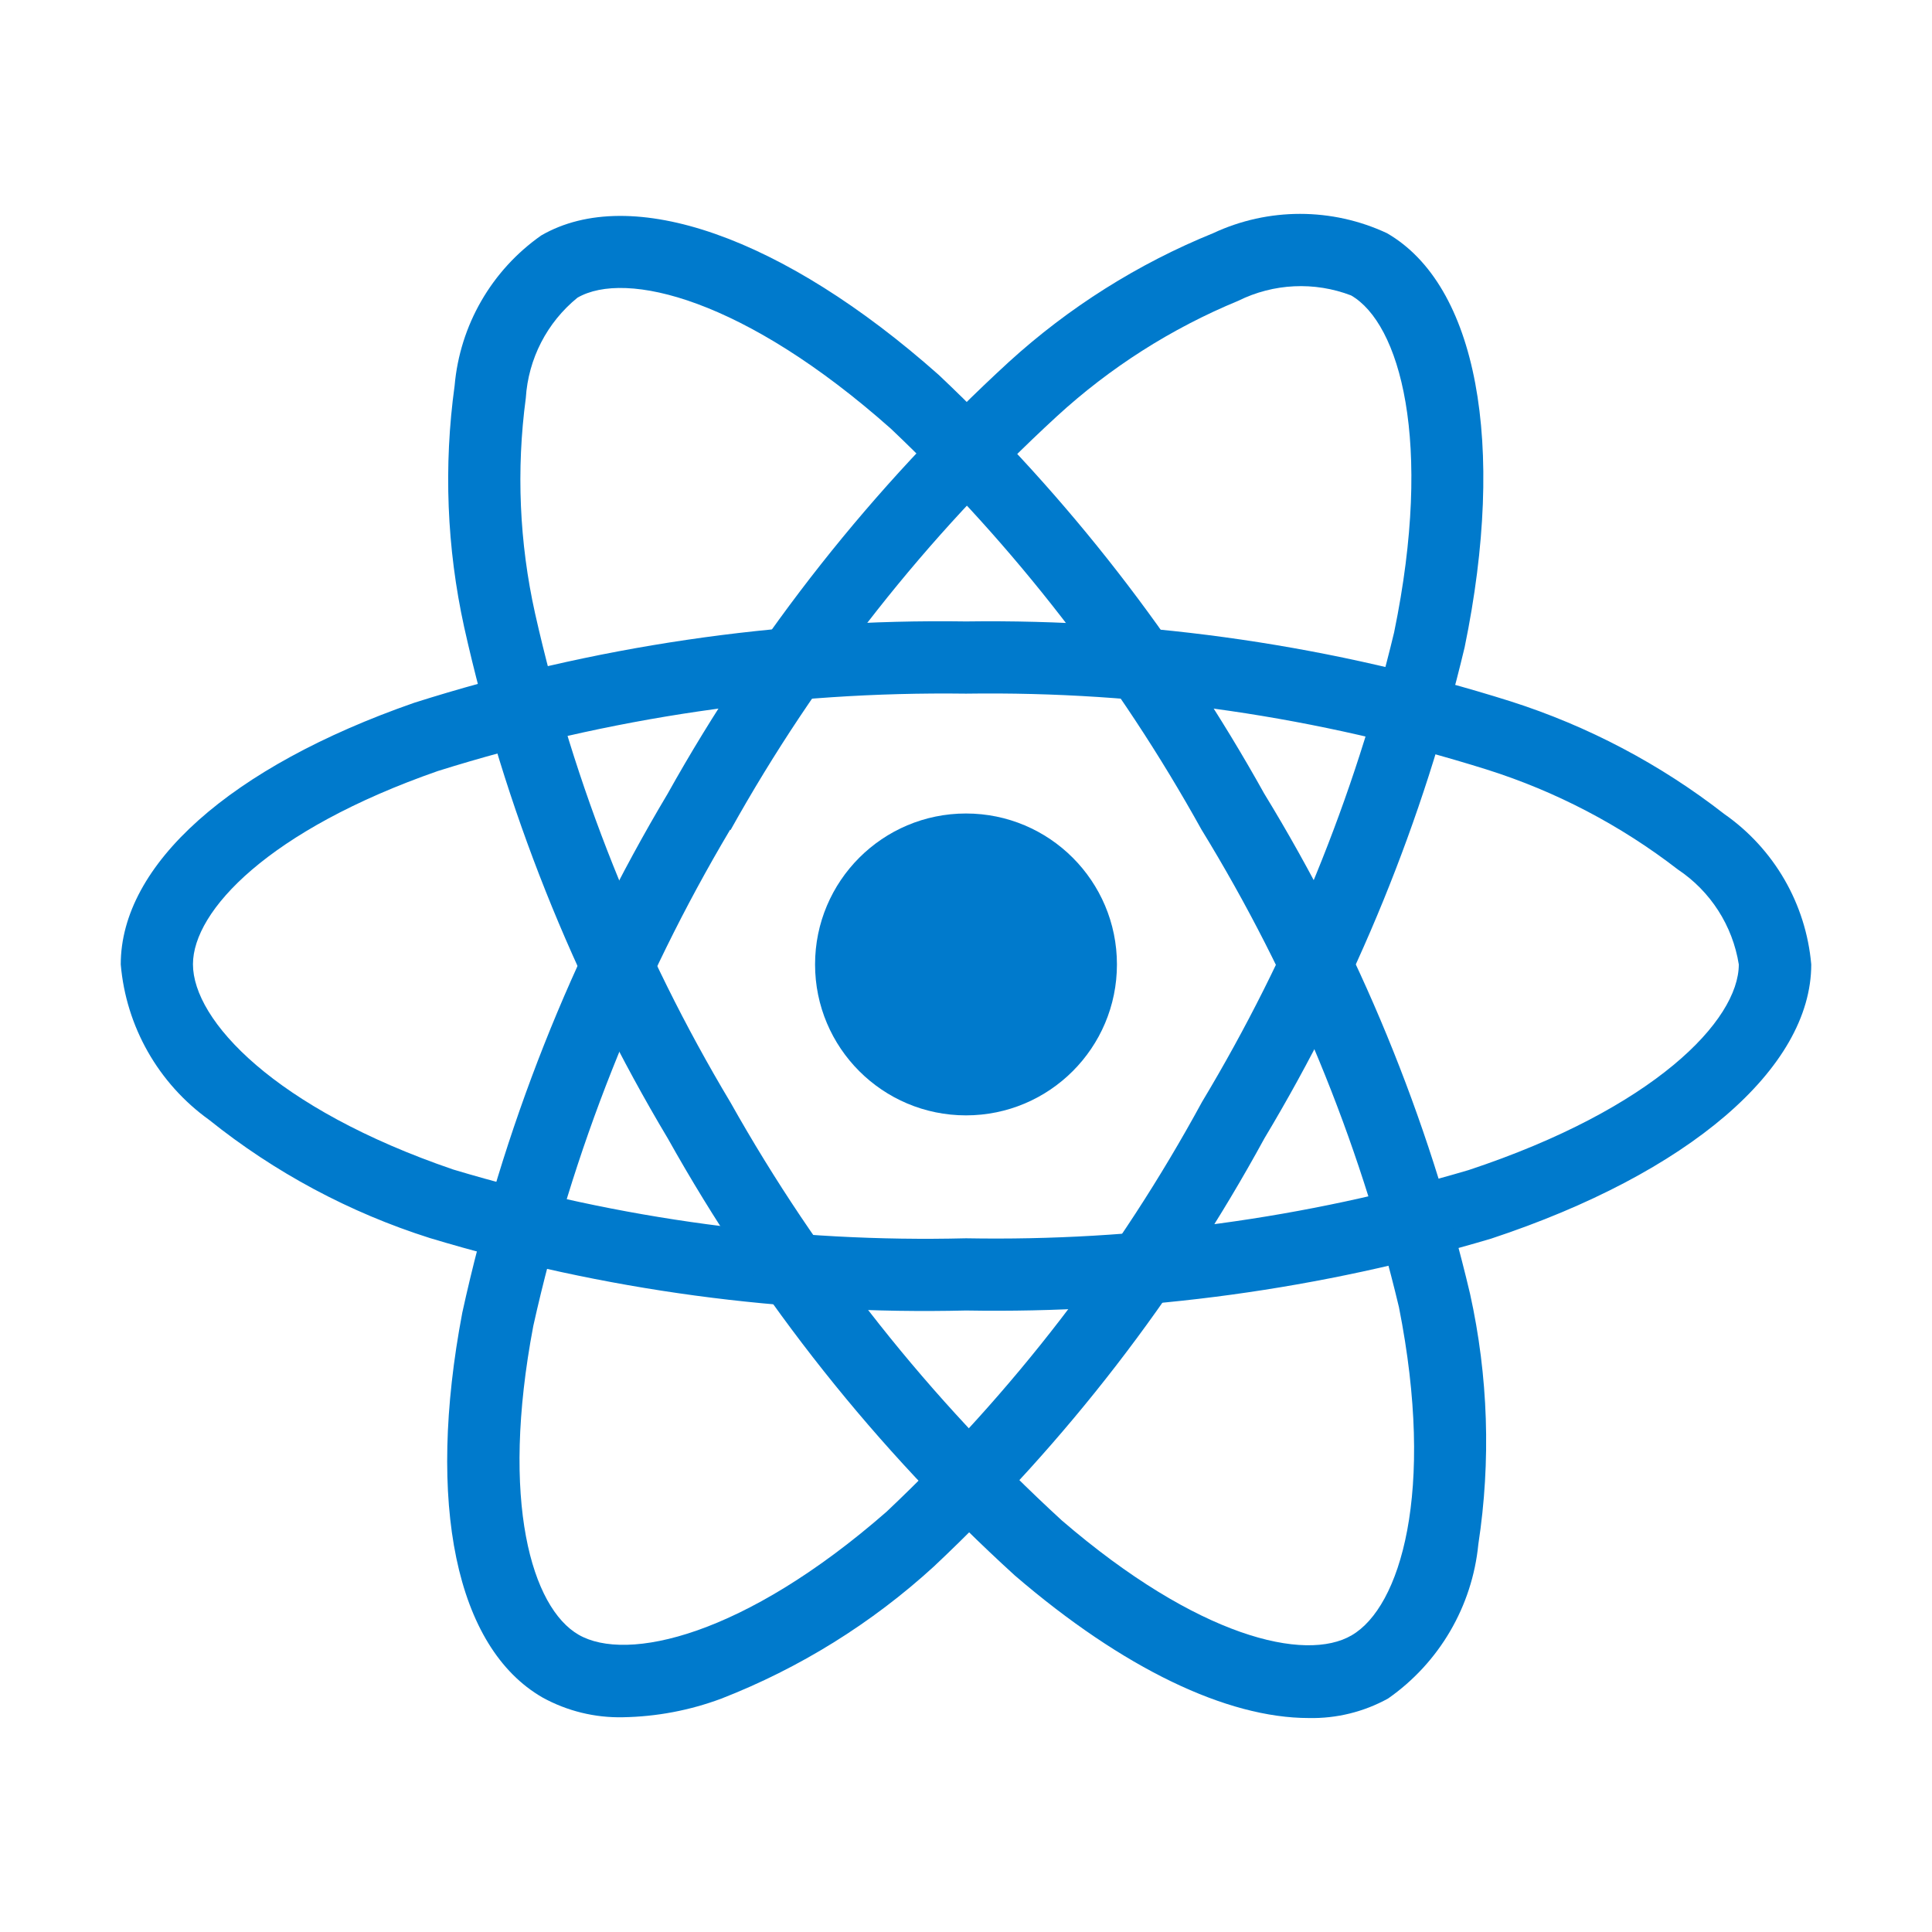
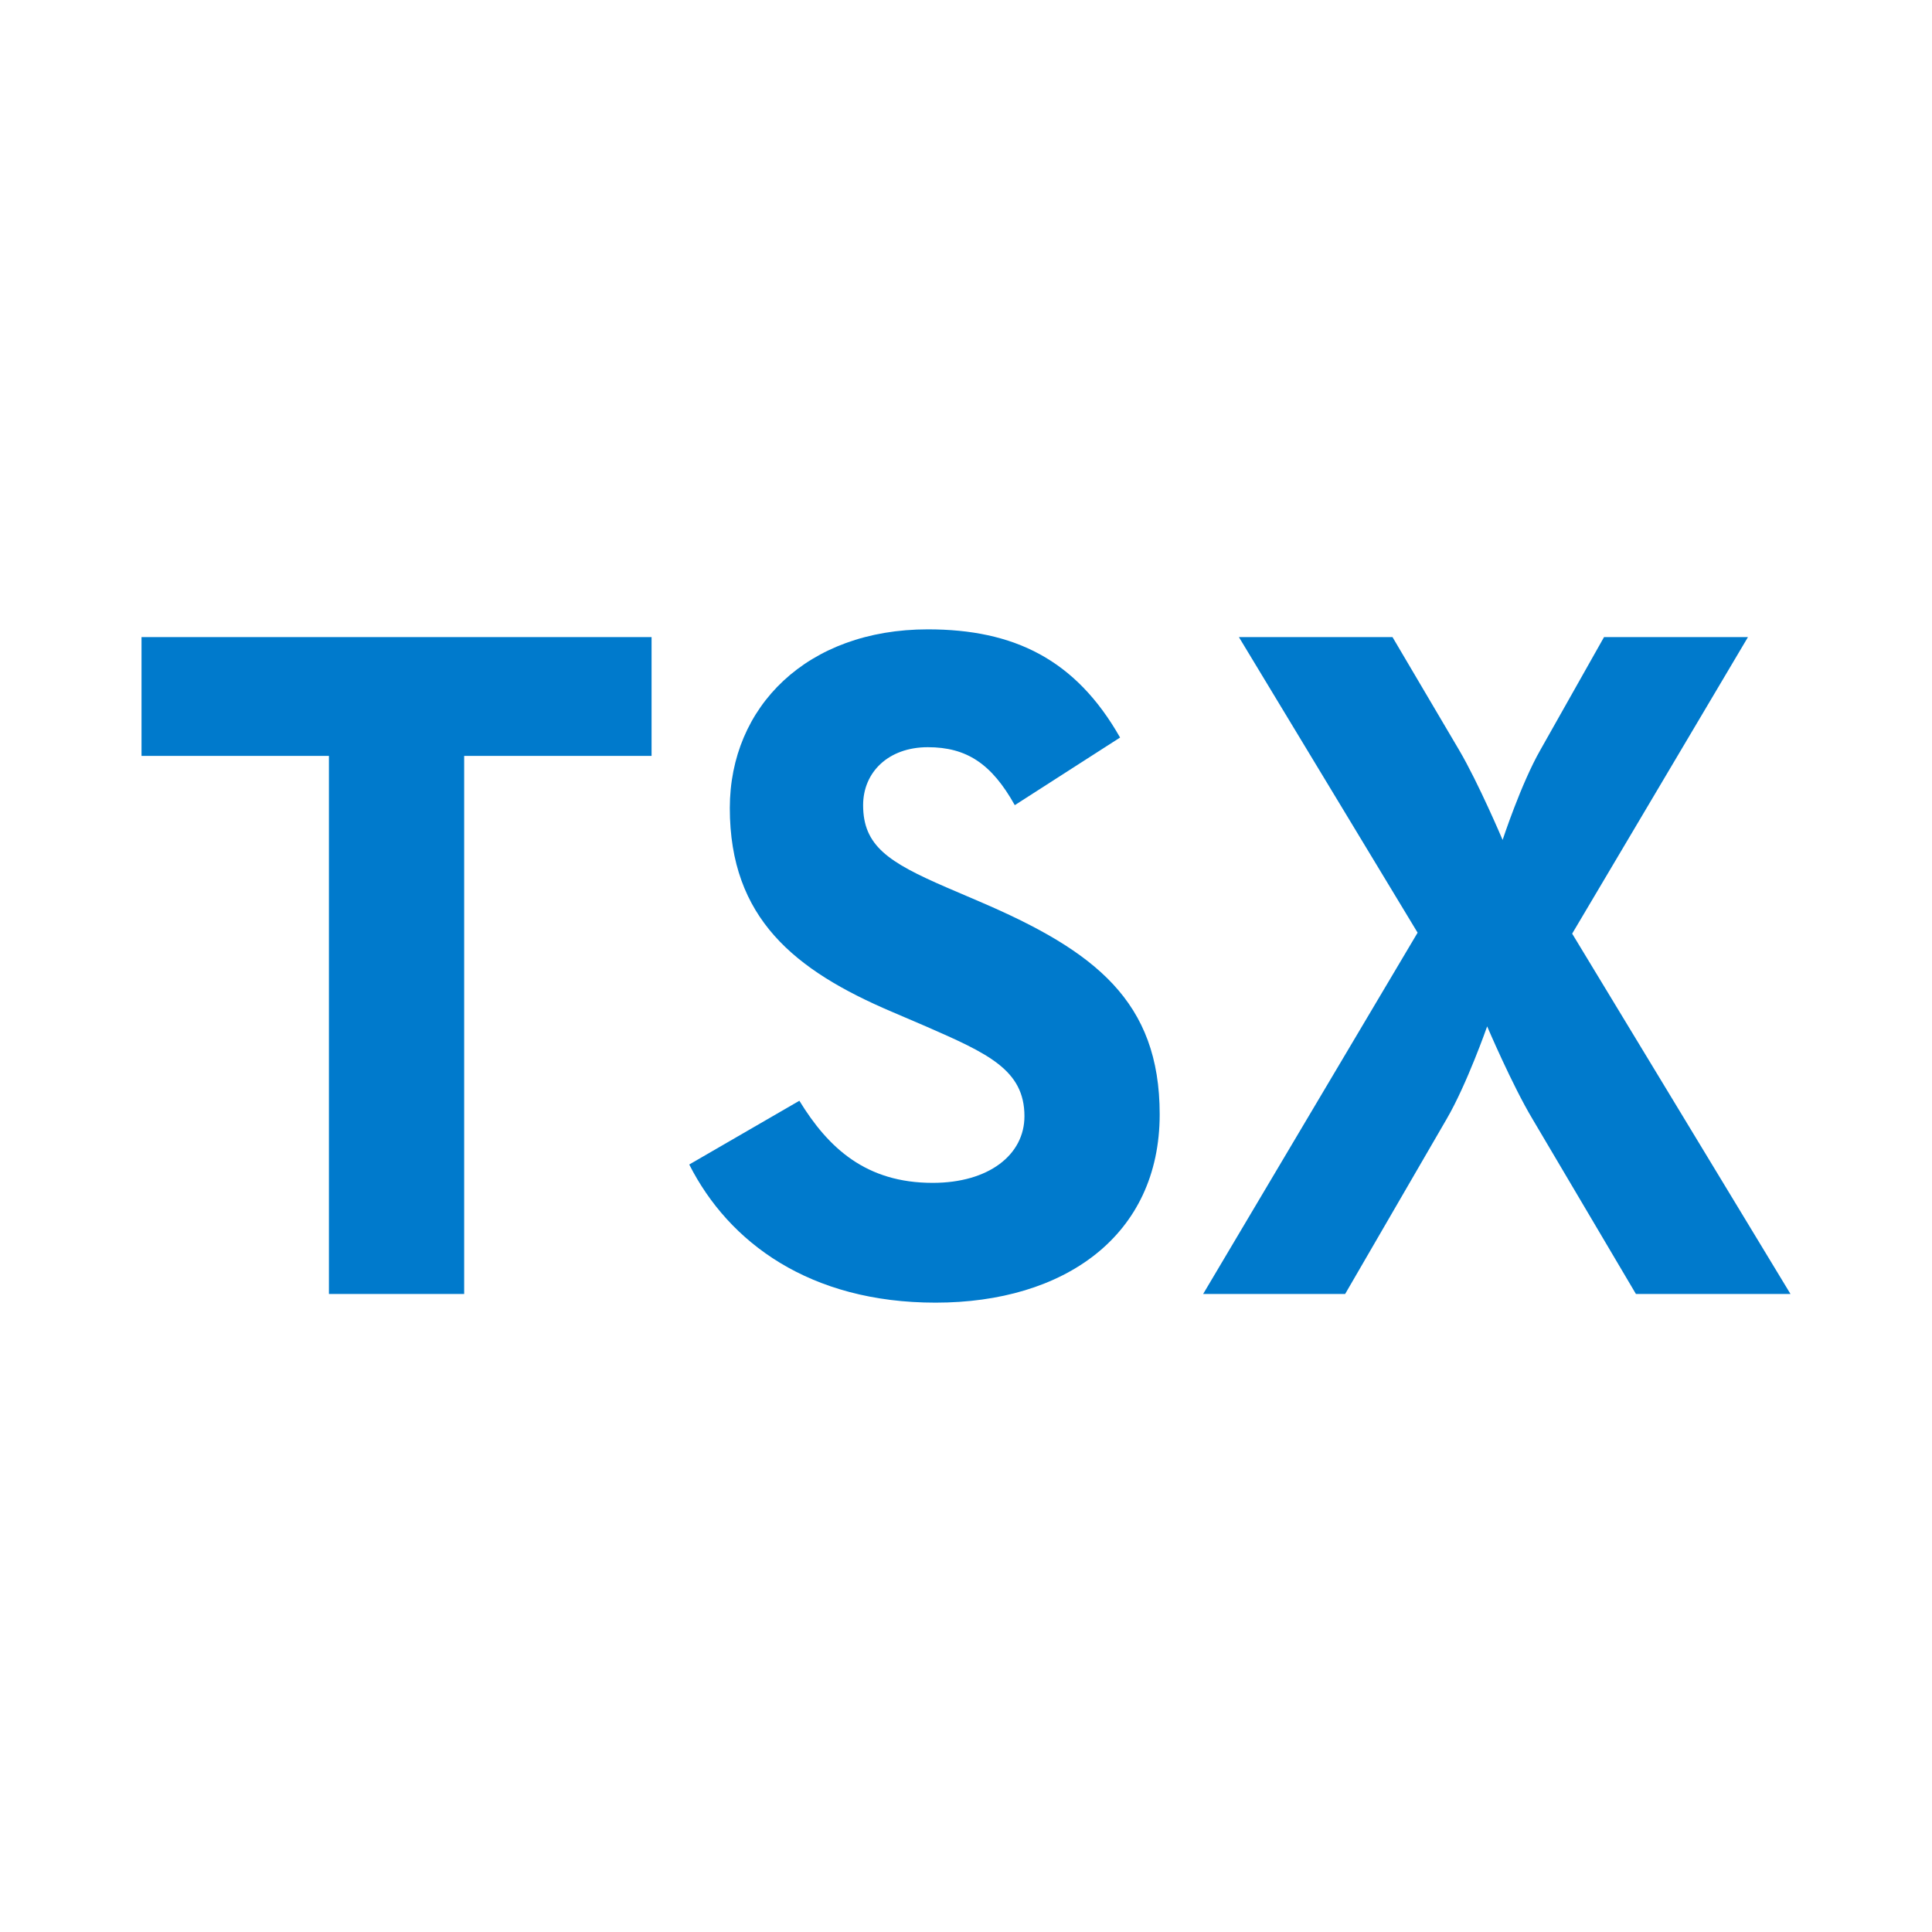
<svg xmlns="http://www.w3.org/2000/svg" width="1em" height="1em" viewBox="0 0 32 32">
-   <circle cx="16" cy="15.974" r="2.5" fill="#007acc" />
-   <path fill="#007acc" d="M16 21.706a28.4 28.4 0 0 1-8.88-1.2a11.3 11.3 0 0 1-3.657-1.958A3.54 3.54 0 0 1 2 15.974c0-1.653 1.816-3.273 4.858-4.333A28.8 28.8 0 0 1 16 10.293a28.7 28.7 0 0 1 9.022 1.324a11.4 11.4 0 0 1 3.538 1.866A3.4 3.4 0 0 1 30 15.974c0 1.718-2.03 3.459-5.3 4.541a28.8 28.8 0 0 1-8.7 1.191m0-10.217a28 28 0 0 0-8.749 1.282c-2.8.977-4.055 2.313-4.055 3.2c0 .928 1.349 2.387 4.311 3.4A27.2 27.2 0 0 0 16 20.51a27.6 27.6 0 0 0 8.325-1.13C27.4 18.361 28.8 16.9 28.8 15.974a2.33 2.33 0 0 0-1.01-1.573a10.2 10.2 0 0 0-3.161-1.654A27.5 27.5 0 0 0 16 11.489" />
-   <path fill="#007acc" d="M10.32 28.443a2.64 2.64 0 0 1-1.336-.328c-1.432-.826-1.928-3.208-1.327-6.373a28.8 28.8 0 0 1 3.4-8.593a28.7 28.7 0 0 1 5.653-7.154a11.4 11.4 0 0 1 3.384-2.133a3.4 3.4 0 0 1 2.878 0c1.489.858 1.982 3.486 1.287 6.859a28.8 28.8 0 0 1-3.316 8.133a28.4 28.4 0 0 1-5.476 7.093a11.3 11.3 0 0 1-3.523 2.189a4.9 4.9 0 0 1-1.624.307m1.773-14.7a28 28 0 0 0-3.26 8.219c-.553 2.915-.022 4.668.75 5.114c.8.463 2.742.024 5.1-2.036a27.2 27.2 0 0 0 5.227-6.79a27.6 27.6 0 0 0 3.181-7.776c.654-3.175.089-5.119-.713-5.581a2.33 2.33 0 0 0-1.868.089A10.2 10.2 0 0 0 17.5 6.9a27.5 27.5 0 0 0-5.4 6.849Z" />
-   <path fill="#007acc" d="M21.677 28.456c-1.355 0-3.076-.82-4.868-2.361a28.8 28.8 0 0 1-5.747-7.237a28.7 28.7 0 0 1-3.374-8.471a11.4 11.4 0 0 1-.158-4A3.4 3.4 0 0 1 8.964 3.9c1.487-.861 4.01.024 6.585 2.31a28.8 28.8 0 0 1 5.39 6.934a28.4 28.4 0 0 1 3.41 8.287a11.3 11.3 0 0 1 .137 4.146a3.54 3.54 0 0 1-1.494 2.555a2.6 2.6 0 0 1-1.315.324m-9.58-10.2a28 28 0 0 0 5.492 6.929c2.249 1.935 4.033 2.351 4.8 1.9c.8-.465 1.39-2.363.782-5.434A27.2 27.2 0 0 0 19.9 13.74a27.6 27.6 0 0 0-5.145-6.64c-2.424-2.152-4.39-2.633-5.191-2.169a2.33 2.33 0 0 0-.855 1.662a10.2 10.2 0 0 0 .153 3.565a27.5 27.5 0 0 0 3.236 8.1Z" />
+   <path fill="#007acc" d="M5.448 21.432h2.24V12.52h3.104v-1.968H2.344v1.968h3.104zm10.048.144c2.128 0 3.712-1.104 3.712-3.12c0-1.872-1.072-2.704-2.976-3.52l-.56-.24c-.96-.416-1.376-.688-1.376-1.36c0-.544.416-.96 1.072-.96c.64 0 1.056.272 1.44.96l1.744-1.12c-.736-1.296-1.76-1.792-3.184-1.792c-2 0-3.28 1.28-3.28 2.96c0 1.824 1.072 2.688 2.688 3.376l.56.24c1.024.448 1.632.72 1.632 1.488c0 .64-.592 1.104-1.52 1.104c-1.104 0-1.728-.576-2.208-1.36l-1.824 1.056c.656 1.296 2 2.288 4.08 2.288m4.432-.144h2.352l1.68-2.896c.336-.576.672-1.536.672-1.536s.416.976.752 1.536l1.712 2.896h2.56l-3.616-5.968l2.912-4.912h-2.384l-1.056 1.872c-.32.56-.624 1.488-.624 1.488s-.4-.944-.72-1.488l-1.104-1.872H20.52l2.96 4.896z" />
</svg>
